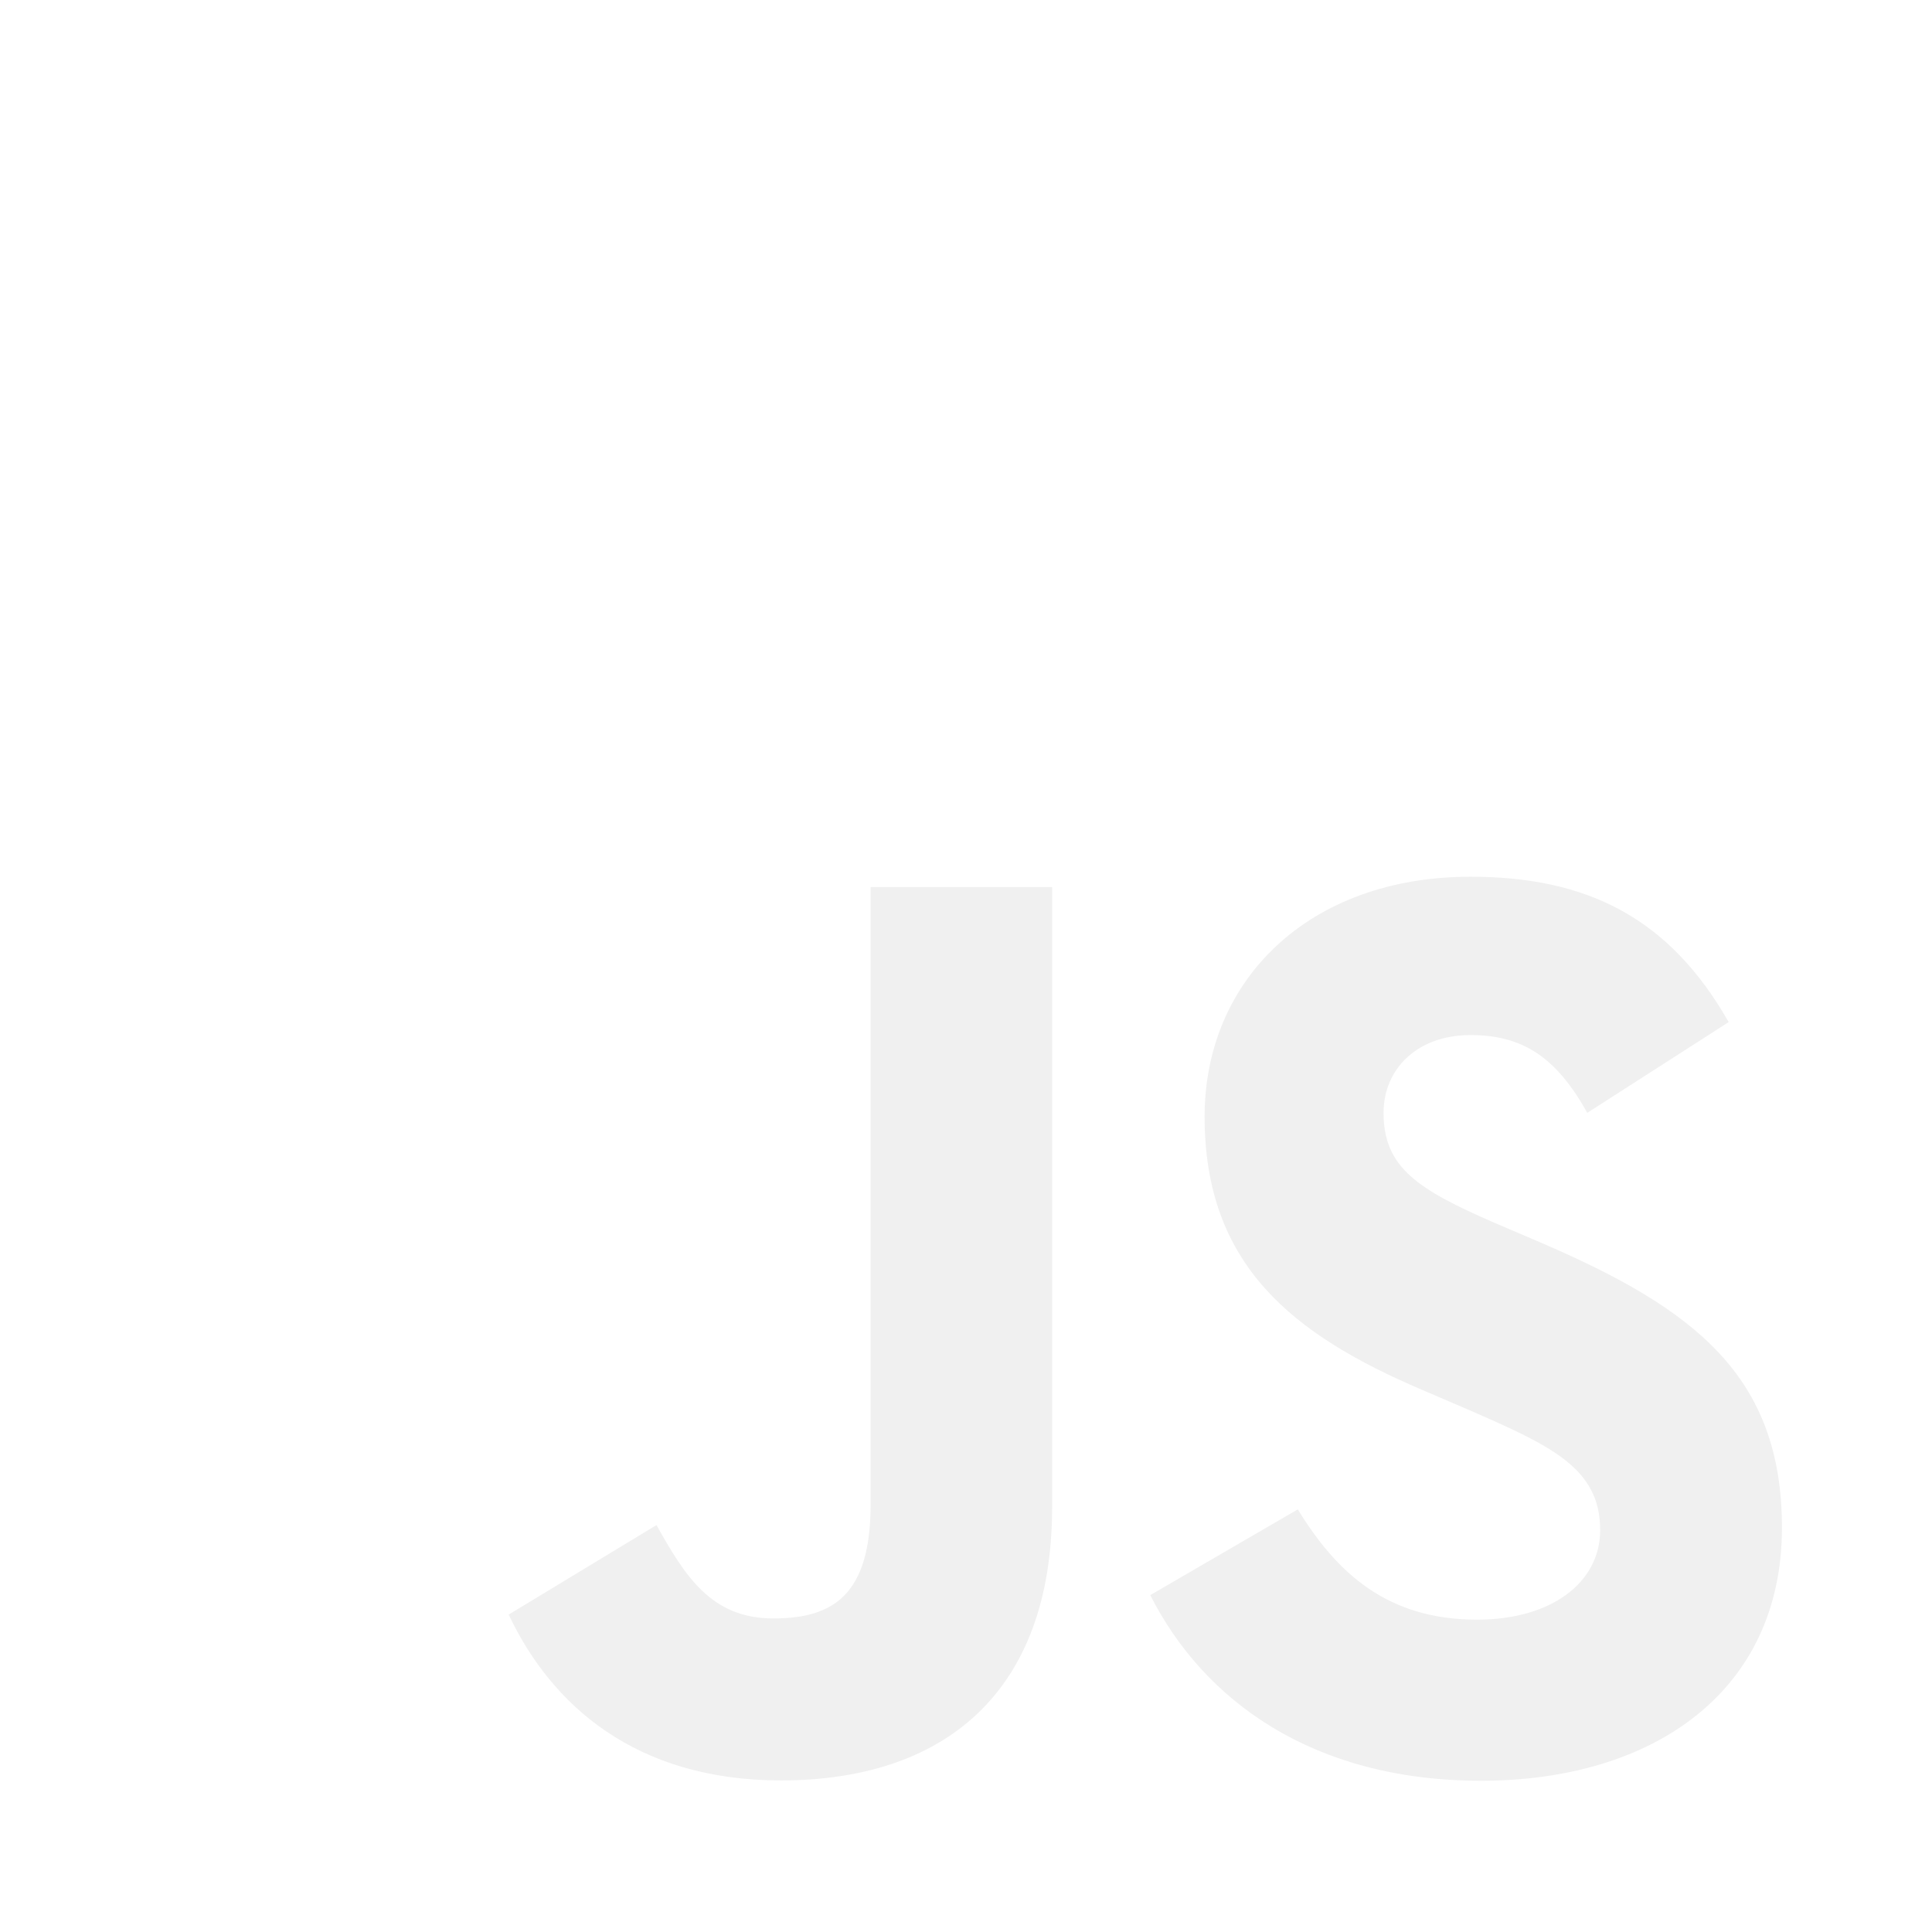
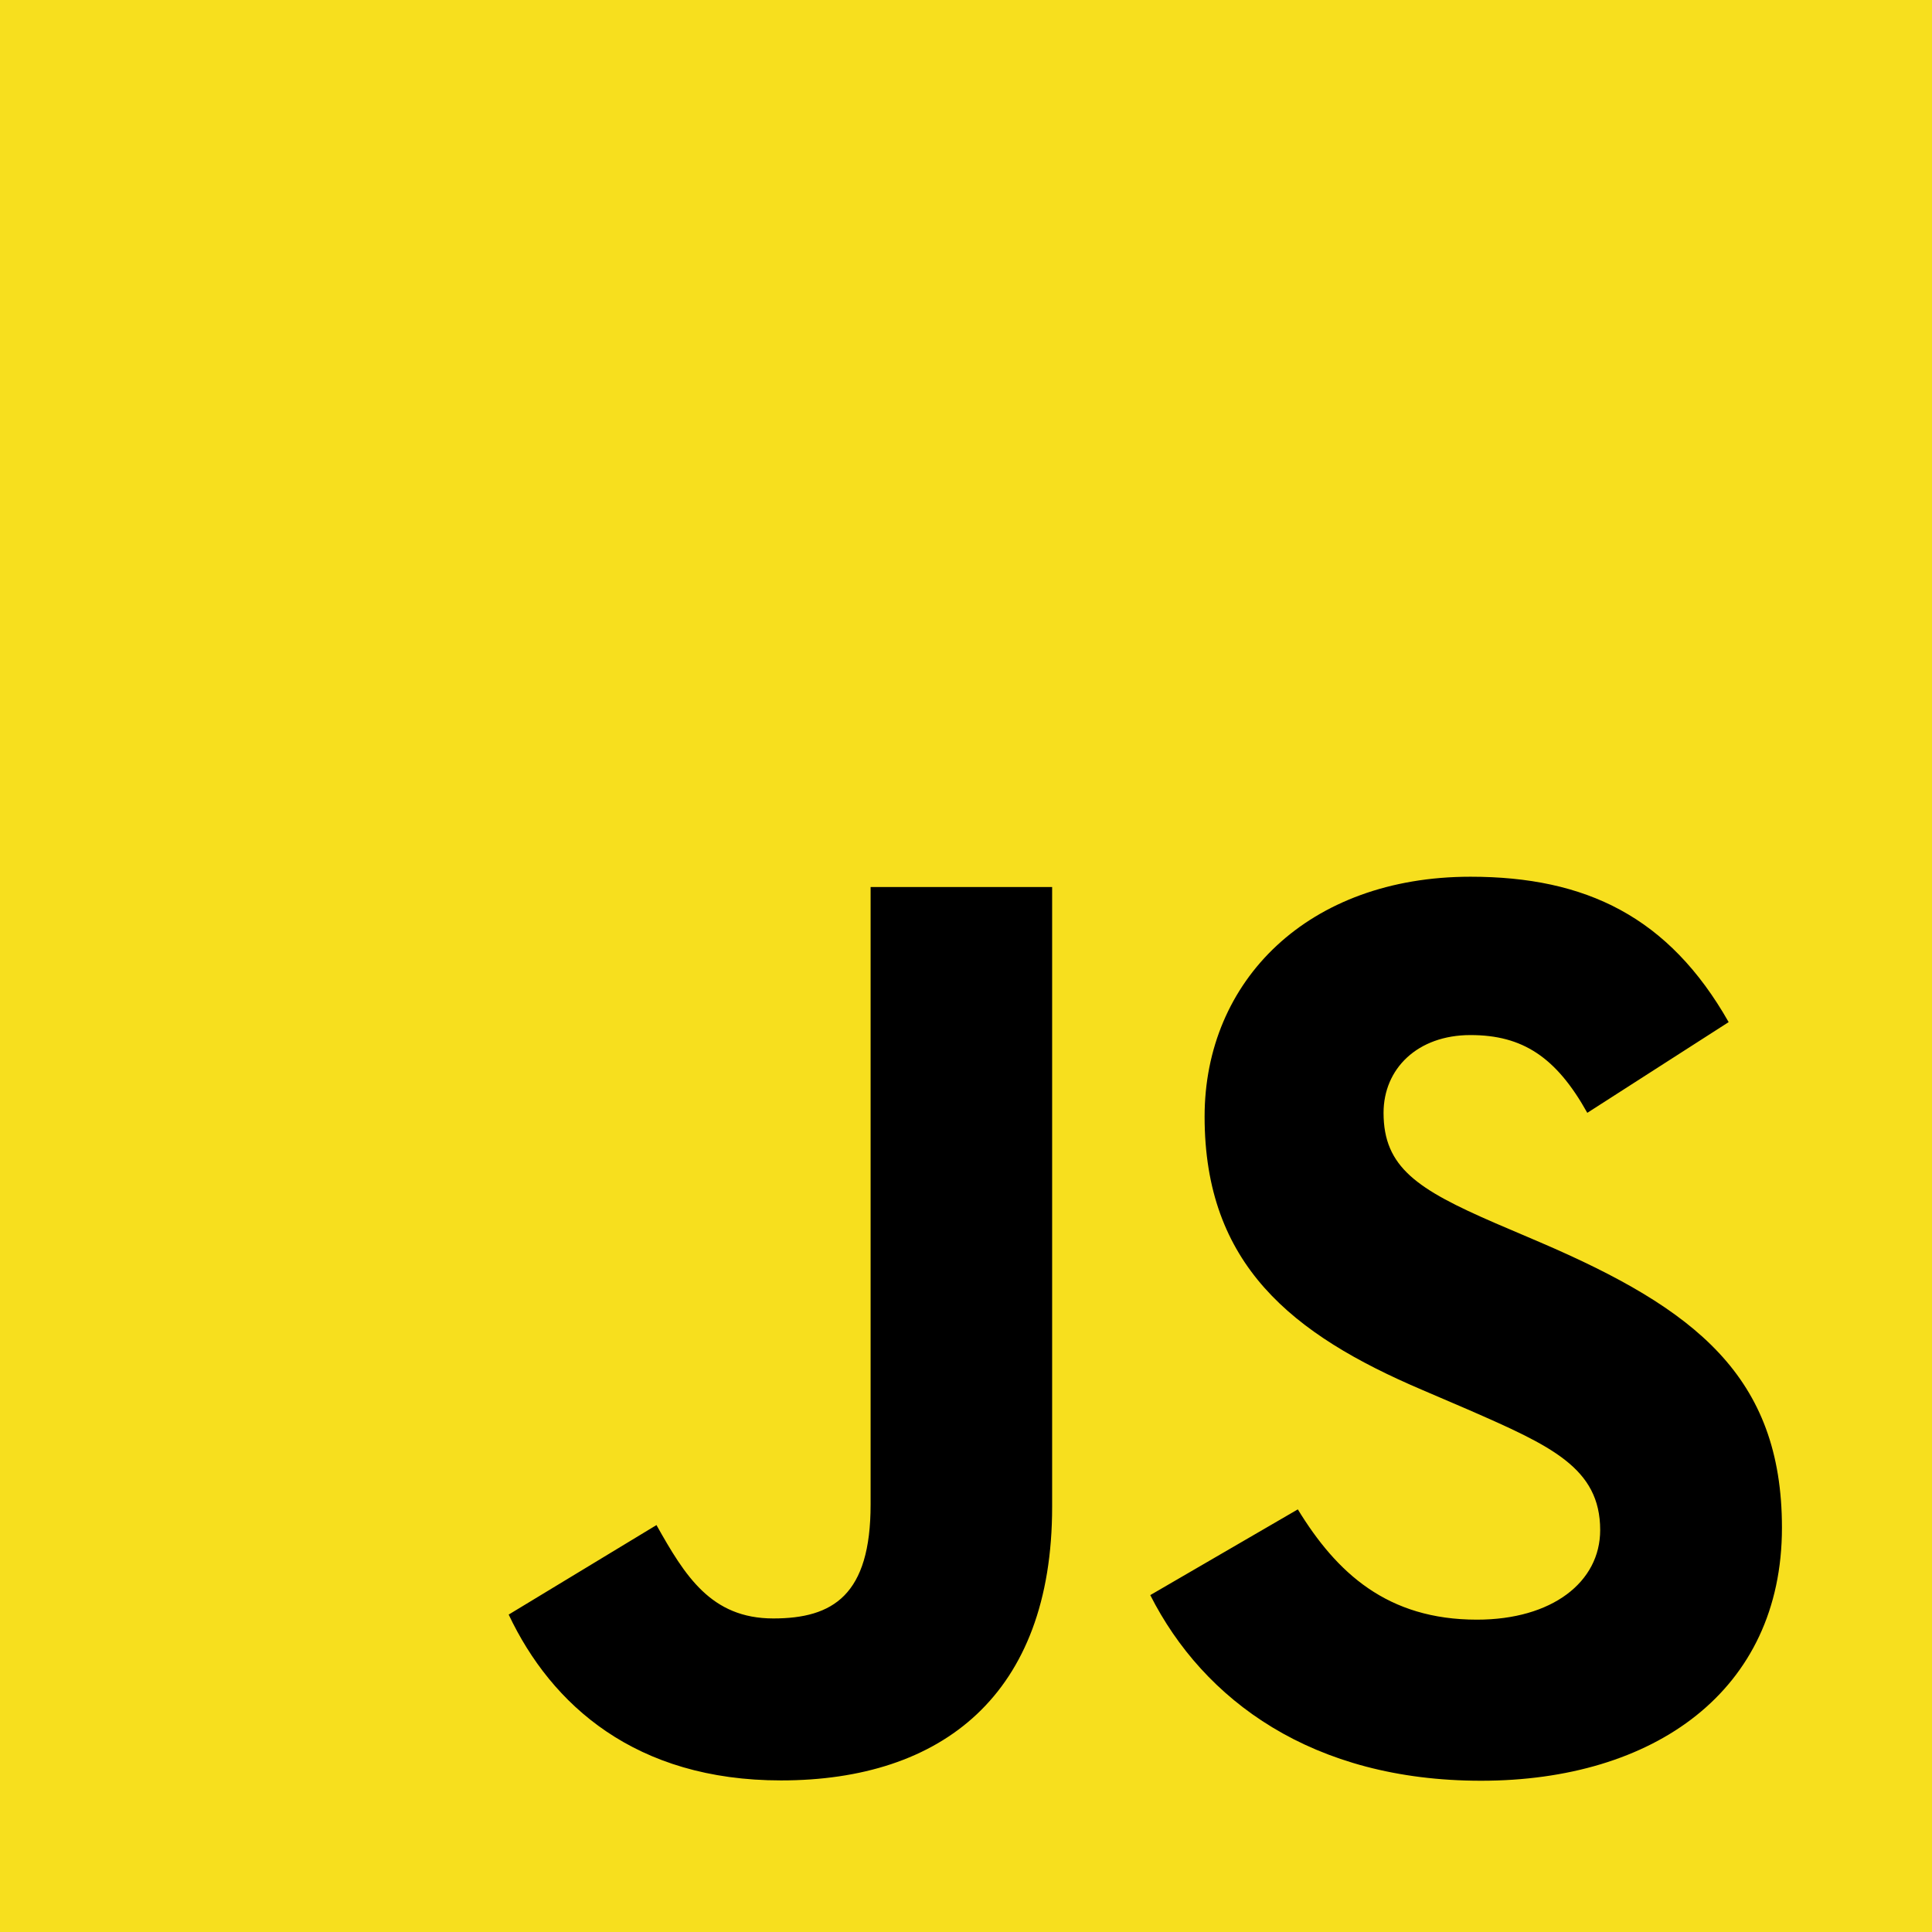
<svg xmlns="http://www.w3.org/2000/svg" width="24" height="24" viewBox="0 0 24 24" fill="none">
-   <g clip-path="url(#clip0_807_12)">
-     <path fill-rule="evenodd" clip-rule="evenodd" d="M0 0H24V24H0V0ZM18.347 20.12C17.234 20.12 16.605 19.54 16.122 18.75L14.289 19.815C14.951 21.123 16.304 22.121 18.399 22.121C20.541 22.121 22.136 21.009 22.136 18.978C22.136 17.095 21.054 16.258 19.138 15.435L18.574 15.194C17.606 14.774 17.187 14.501 17.187 13.824C17.187 13.277 17.607 12.858 18.267 12.858C18.914 12.858 19.331 13.131 19.718 13.824L21.474 12.697C20.731 11.39 19.701 10.891 18.267 10.891C16.253 10.891 14.964 12.179 14.964 13.871C14.964 15.706 16.044 16.575 17.672 17.268L18.236 17.51C19.265 17.96 19.878 18.234 19.878 19.007C19.878 19.653 19.281 20.12 18.347 20.12V20.12ZM9.607 20.105C8.832 20.105 8.509 19.575 8.155 18.945L6.319 20.057C6.851 21.183 7.897 22.117 9.702 22.117C11.701 22.117 13.07 21.054 13.07 18.719V11.019H10.815V18.689C10.815 19.816 10.347 20.105 9.606 20.105H9.607Z" fill="white" />
+   <g clip-path="url(#clip0_170_46)">
+     <rect width="24" height="24" fill="black" />
+     <mask id="mask0_170_46" style="mask-type:luminance" maskUnits="userSpaceOnUse" x="0" y="0" width="24" height="24">
+       <path d="M0 0H24V24H0V0Z" fill="white" />
+     </mask>
+     <g mask="url(#mask0_170_46)">
+       <path fill-rule="evenodd" clip-rule="evenodd" d="M0 0H24V24H0V0ZM18.347 20.12C17.234 20.12 16.605 19.54 16.122 18.75L14.289 19.815C14.951 21.123 16.304 22.121 18.399 22.121C20.541 22.121 22.136 21.009 22.136 18.978C22.136 17.095 21.054 16.258 19.138 15.435L18.574 15.194C17.606 14.774 17.187 14.501 17.187 13.824C17.187 13.277 17.607 12.858 18.267 12.858C18.914 12.858 19.331 13.131 19.718 13.824L21.474 12.697C20.731 11.39 19.701 10.891 18.267 10.891C16.253 10.891 14.964 12.179 14.964 13.871C14.964 15.706 16.044 16.575 17.672 17.268L18.236 17.51C19.265 17.96 19.878 18.234 19.878 19.007C19.878 19.653 19.281 20.12 18.347 20.12ZM9.607 20.105C8.832 20.105 8.509 19.575 8.155 18.945L6.319 20.057C6.851 21.183 7.897 22.117 9.702 22.117C11.701 22.117 13.07 21.054 13.07 18.719V11.019H10.815V18.689C10.815 19.816 10.347 20.105 9.606 20.105" fill="#F7DF1E" />
+     </g>
  </g>
  <defs>
-     <clipPath id="clip0_807_12">
+     <clipPath id="clip0_170_46">
      <rect width="24" height="24" fill="white" />
    </clipPath>
  </defs>
</svg>
